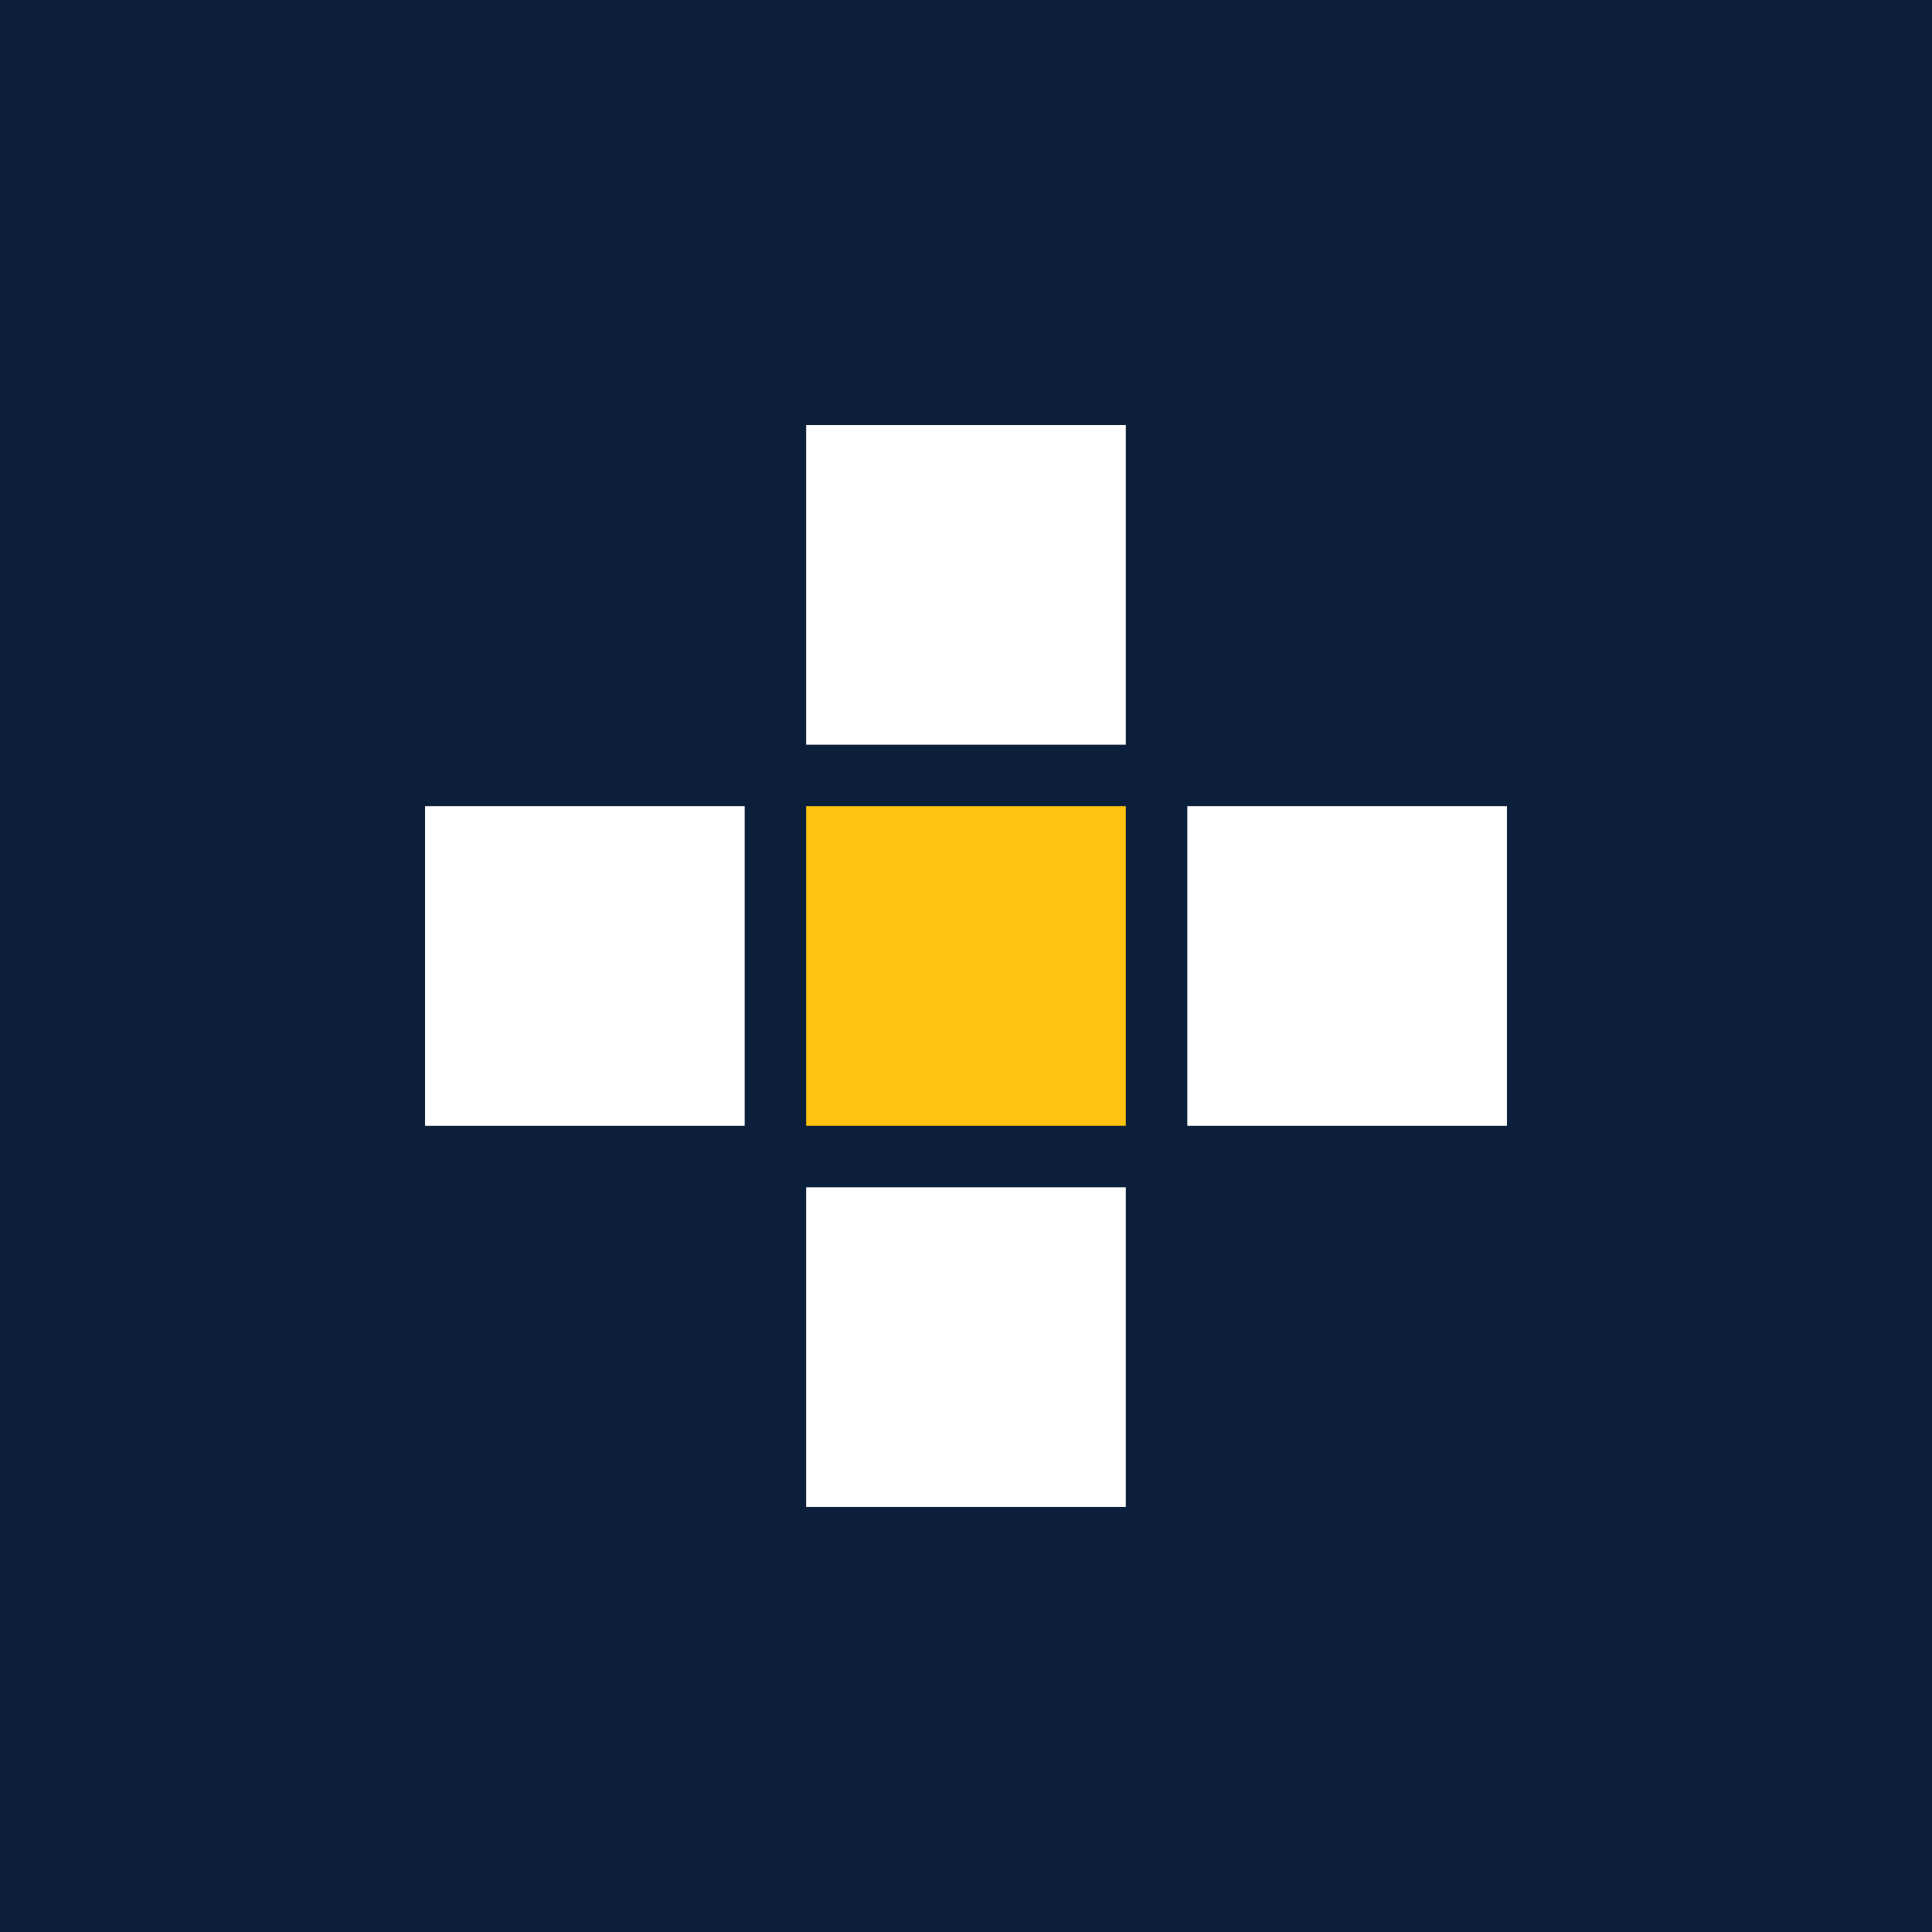
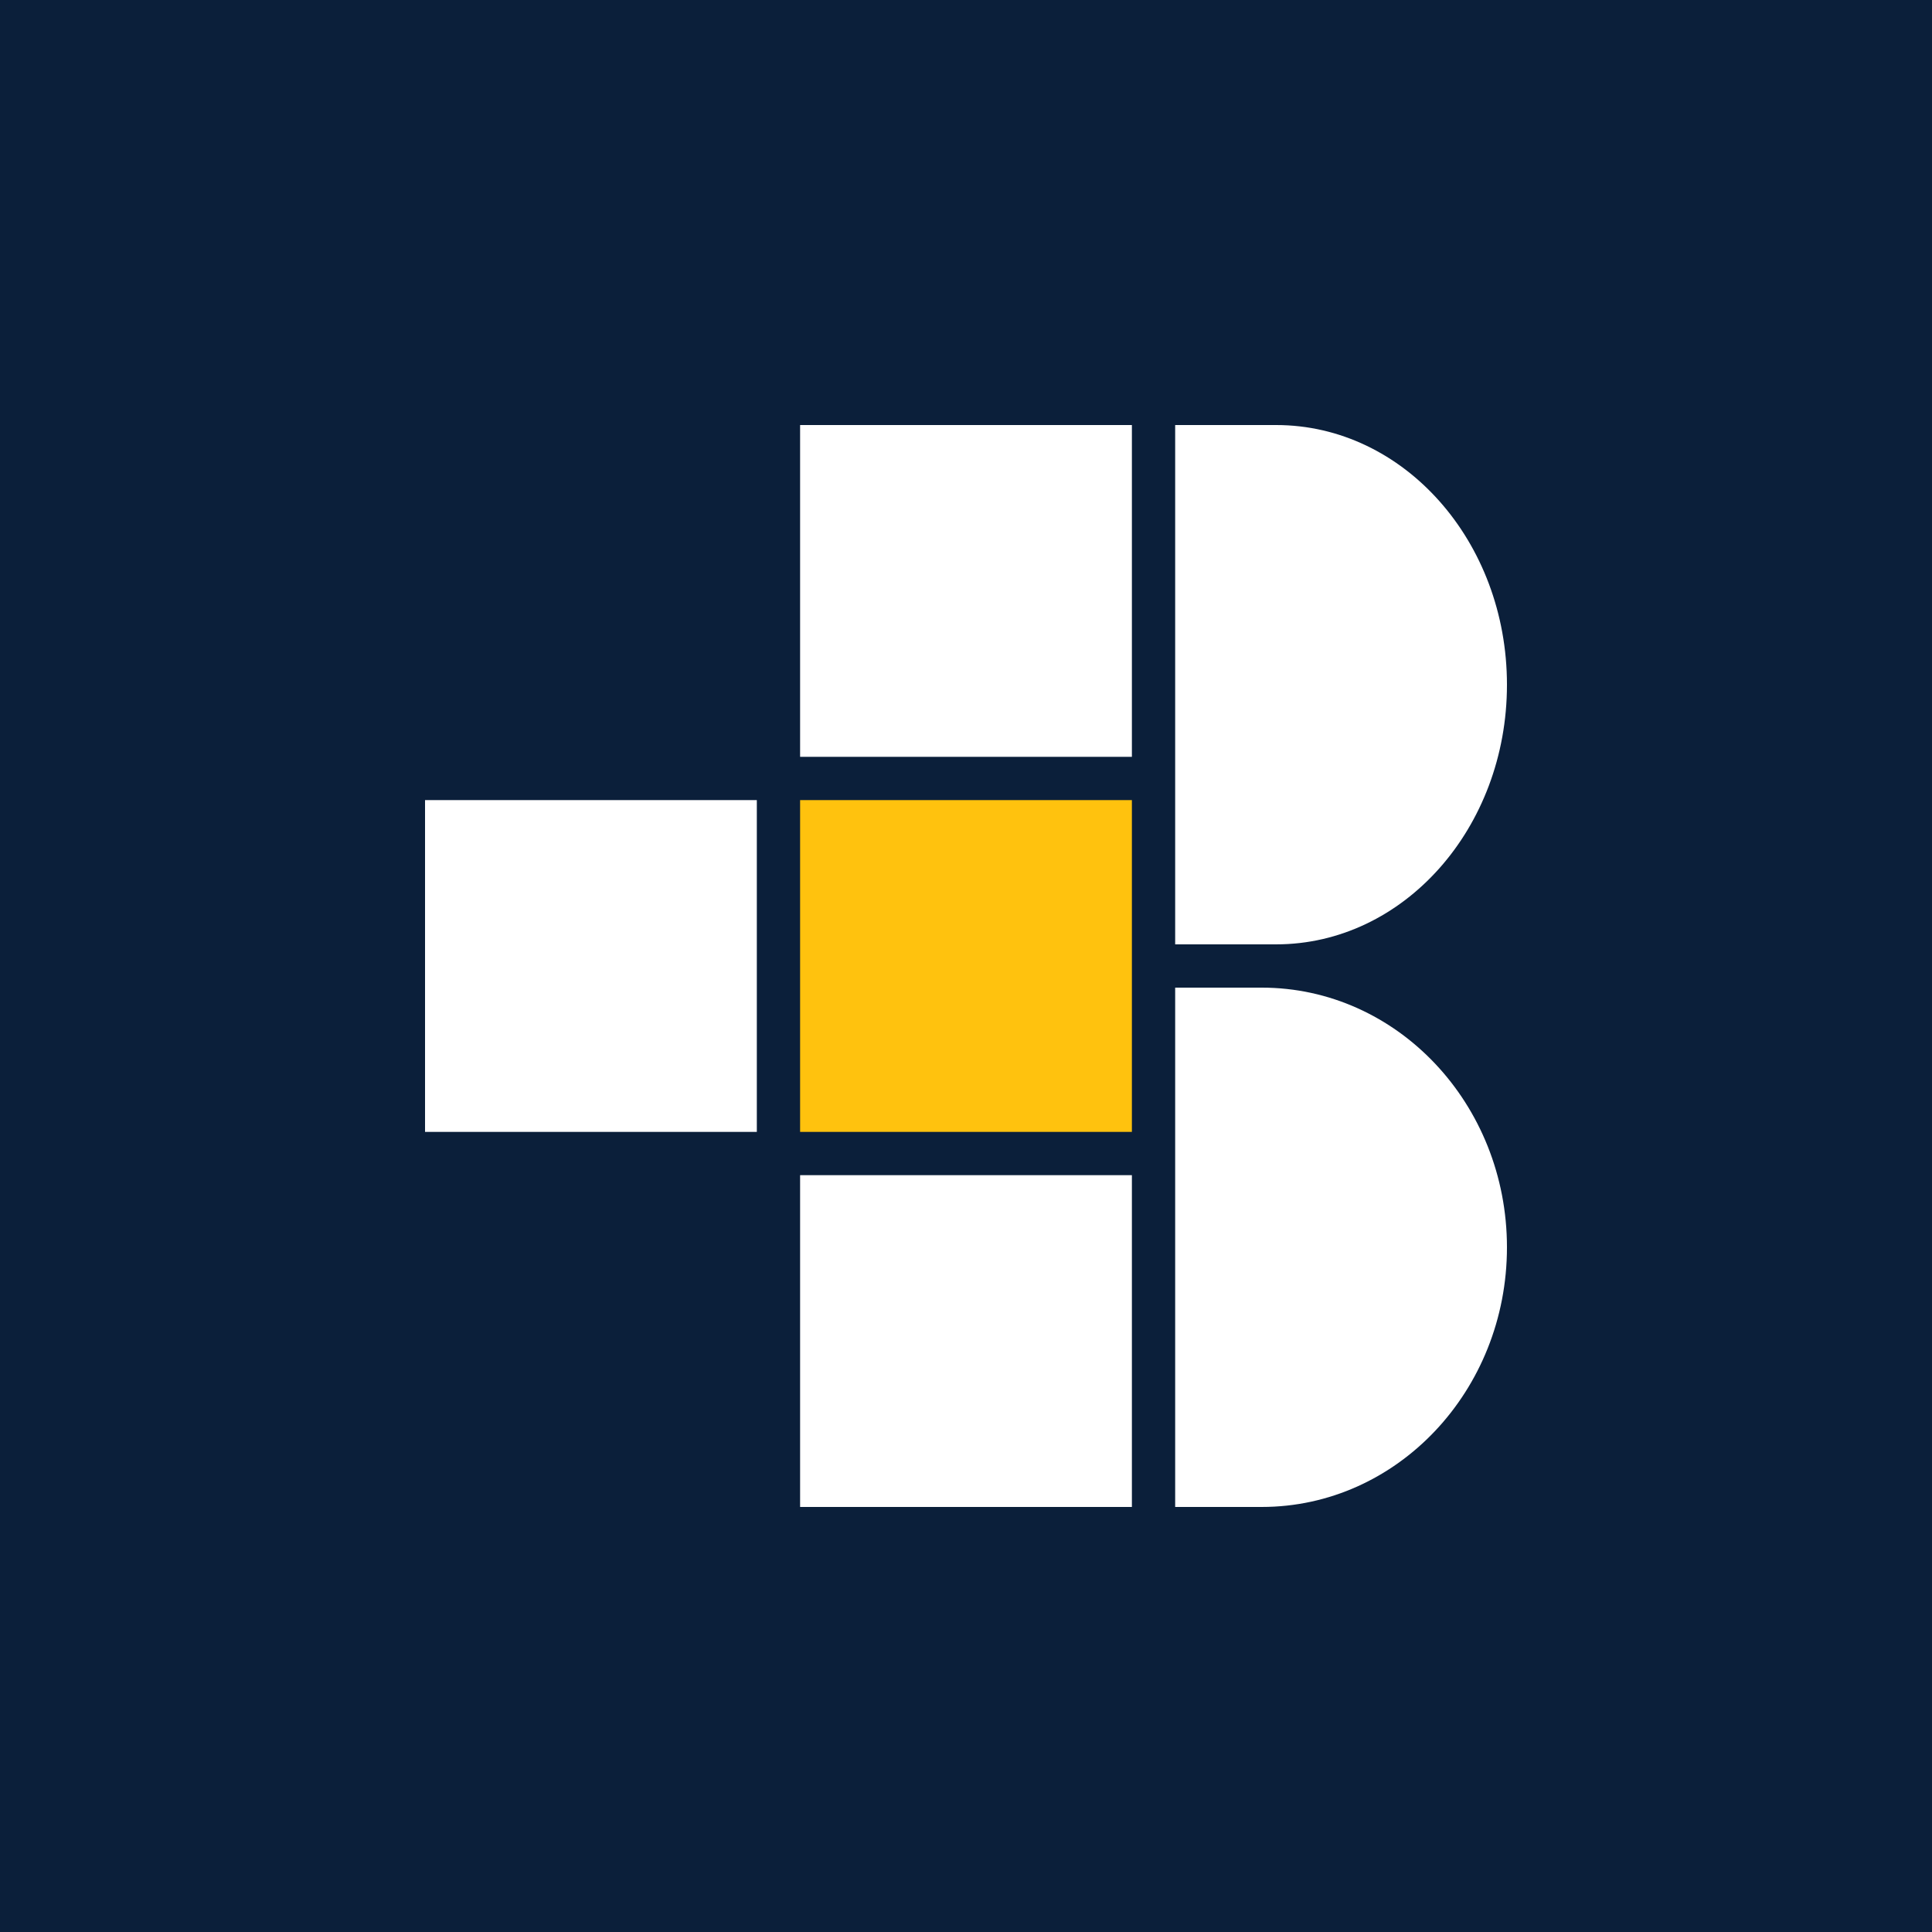
<svg xmlns="http://www.w3.org/2000/svg" viewBox="0 0 512 512" width="512" height="512">
  <rect width="512" height="512" rx="0" fill="#0B1F3A" />
-   <rect x="213.64" y="112.64" width="84.71" height="84.71" fill="#FFFFFF" />
-   <rect x="112.64" y="213.64" width="84.71" height="84.71" fill="#FFFFFF" />
-   <rect x="314.65" y="213.64" width="84.71" height="84.71" fill="#FFFFFF" />
-   <rect x="213.64" y="314.65" width="84.71" height="84.71" fill="#FFFFFF" />
-   <rect x="213.64" y="213.64" width="84.71" height="84.71" fill="#FFC20E" />
+   <g transform="translate(112.64,112.64) scale(0.95573)">
+     <rect x="104" y="0" width="92" height="92" fill="#FFFFFF" />
+     <rect x="0" y="104" width="92" height="92" fill="#FFFFFF" />
+     <rect x="104" y="208" width="92" height="92" fill="#FFFFFF" />
+     <path d="M208 0H236A64 72 0 0 1 236 144H208Z" fill="#FFFFFF" />
+     <path d="M208 156H232A68 72 0 0 1 232 300H208Z" fill="#FFFFFF" />
+     <rect x="104" y="104" width="92" height="92" fill="#FFC20E" />
+   </g>
</svg>
